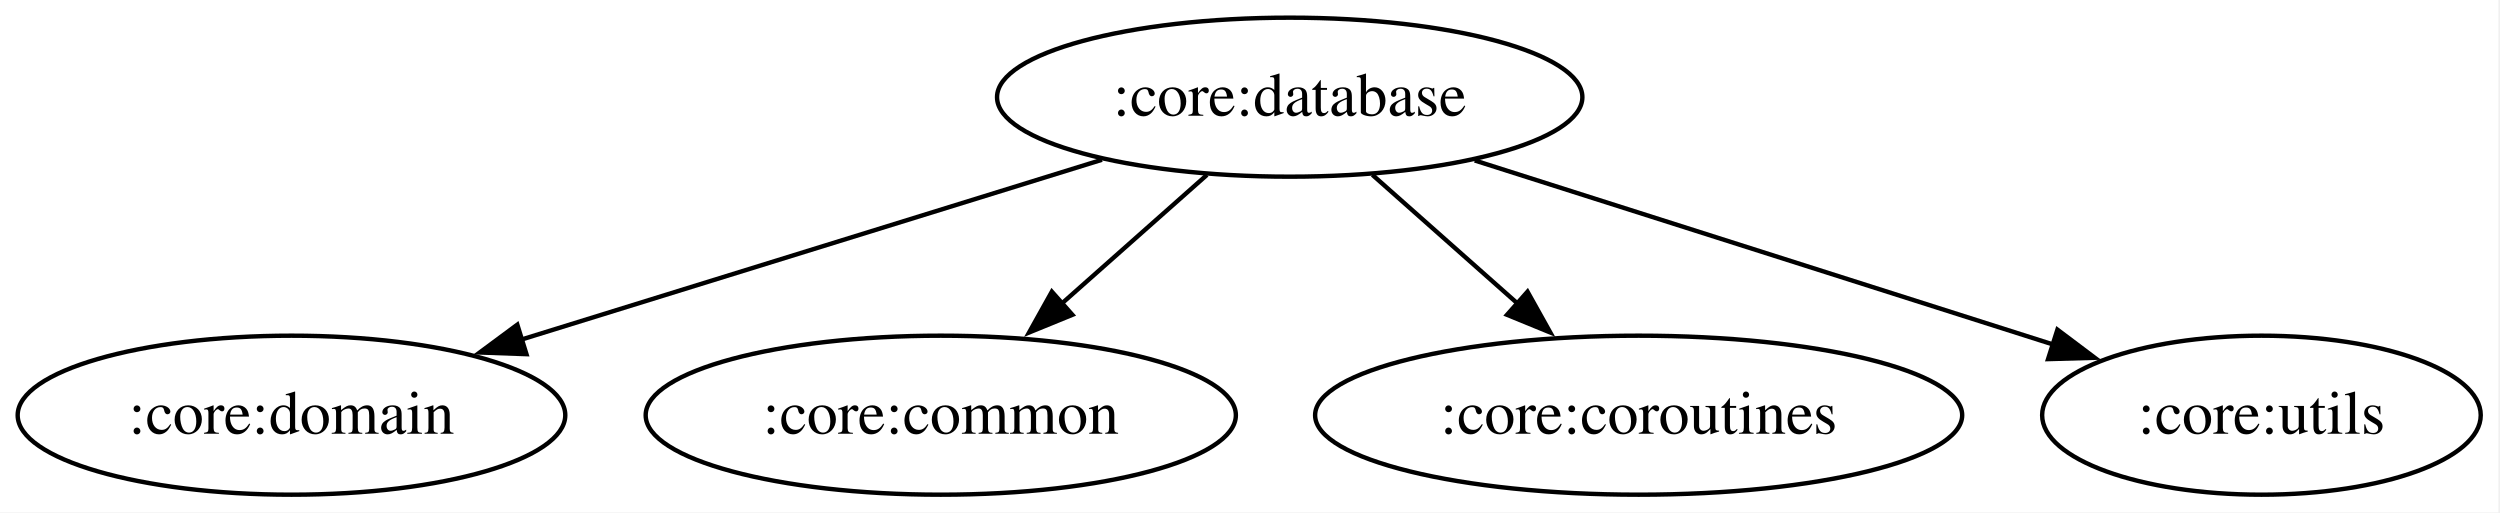
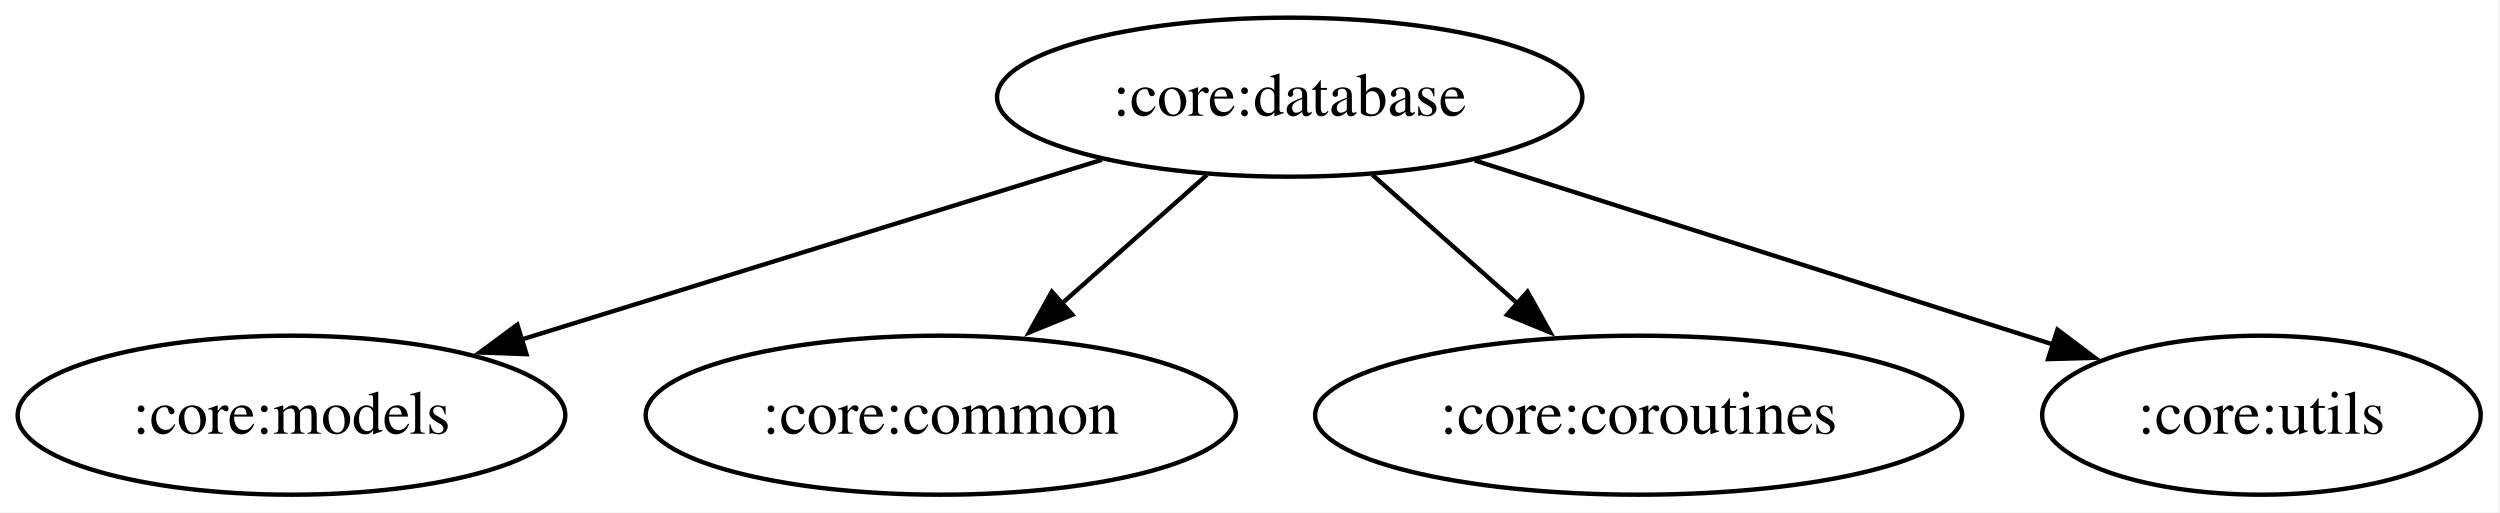
<svg xmlns="http://www.w3.org/2000/svg" width="566pt" height="116pt" viewBox="0.00 0.00 566.00 116.00">
  <g id="graph0" class="graph" transform="scale(1 1) rotate(0) translate(4 112)">
    <polygon fill="white" stroke="none" points="-4,4 -4,-112 561.64,-112 561.64,4 -4,4" />
    <g id="node1" class="node">
      <ellipse fill="none" stroke="black" cx="287.99" cy="-90" rx="66.26" ry="18" />
      <text xml:space="preserve" text-anchor="middle" x="287.99" y="-85.8" font-family="Times,serif" font-size="14.00">:core:database</text>
    </g>
    <g id="node2" class="node">
      <ellipse fill="none" stroke="black" cx="61.99" cy="-18" rx="61.99" ry="18" />
-       <text xml:space="preserve" text-anchor="middle" x="61.99" y="-13.8" font-family="Times,serif" font-size="14.00">:core:domain</text>
+       <text xml:space="preserve" text-anchor="middle" x="61.99" y="-13.8" font-family="Times,serif" font-size="14.00">:core:models</text>
    </g>
    <g id="edge1" class="edge">
      <path fill="none" stroke="black" d="M245.48,-75.83C208.19,-64.29 153.86,-47.46 114,-35.11" />
      <polygon fill="black" stroke="black" points="115.19,-31.82 104.61,-32.2 113.12,-38.5 115.19,-31.82" />
    </g>
    <g id="node3" class="node">
      <ellipse fill="none" stroke="black" cx="208.99" cy="-18" rx="66.81" ry="18" />
      <text xml:space="preserve" text-anchor="middle" x="208.99" y="-13.8" font-family="Times,serif" font-size="14.00">:core:common</text>
    </g>
    <g id="edge2" class="edge">
      <path fill="none" stroke="black" d="M269.26,-72.41C259.4,-63.67 247.12,-52.79 236.22,-43.13" />
      <polygon fill="black" stroke="black" points="238.79,-40.73 228.98,-36.72 234.14,-45.97 238.79,-40.73" />
    </g>
    <g id="node4" class="node">
      <ellipse fill="none" stroke="black" cx="366.99" cy="-18" rx="73.25" ry="18" />
      <text xml:space="preserve" text-anchor="middle" x="366.99" y="-13.8" font-family="Times,serif" font-size="14.00">:core:coroutines</text>
    </g>
    <g id="edge3" class="edge">
      <path fill="none" stroke="black" d="M306.71,-72.41C316.57,-63.67 328.85,-52.79 339.75,-43.13" />
      <polygon fill="black" stroke="black" points="341.83,-45.97 346.99,-36.72 337.19,-40.73 341.83,-45.97" />
    </g>
    <g id="node5" class="node">
      <ellipse fill="none" stroke="black" cx="507.99" cy="-18" rx="49.65" ry="18" />
      <text xml:space="preserve" text-anchor="middle" x="507.99" y="-13.8" font-family="Times,serif" font-size="14.00">:core:utils</text>
    </g>
    <g id="edge4" class="edge">
      <path fill="none" stroke="black" d="M329.88,-75.67C367.38,-63.74 422.27,-46.27 461.19,-33.89" />
      <polygon fill="black" stroke="black" points="461.8,-37.37 470.27,-31 459.68,-30.7 461.8,-37.37" />
    </g>
  </g>
</svg>
